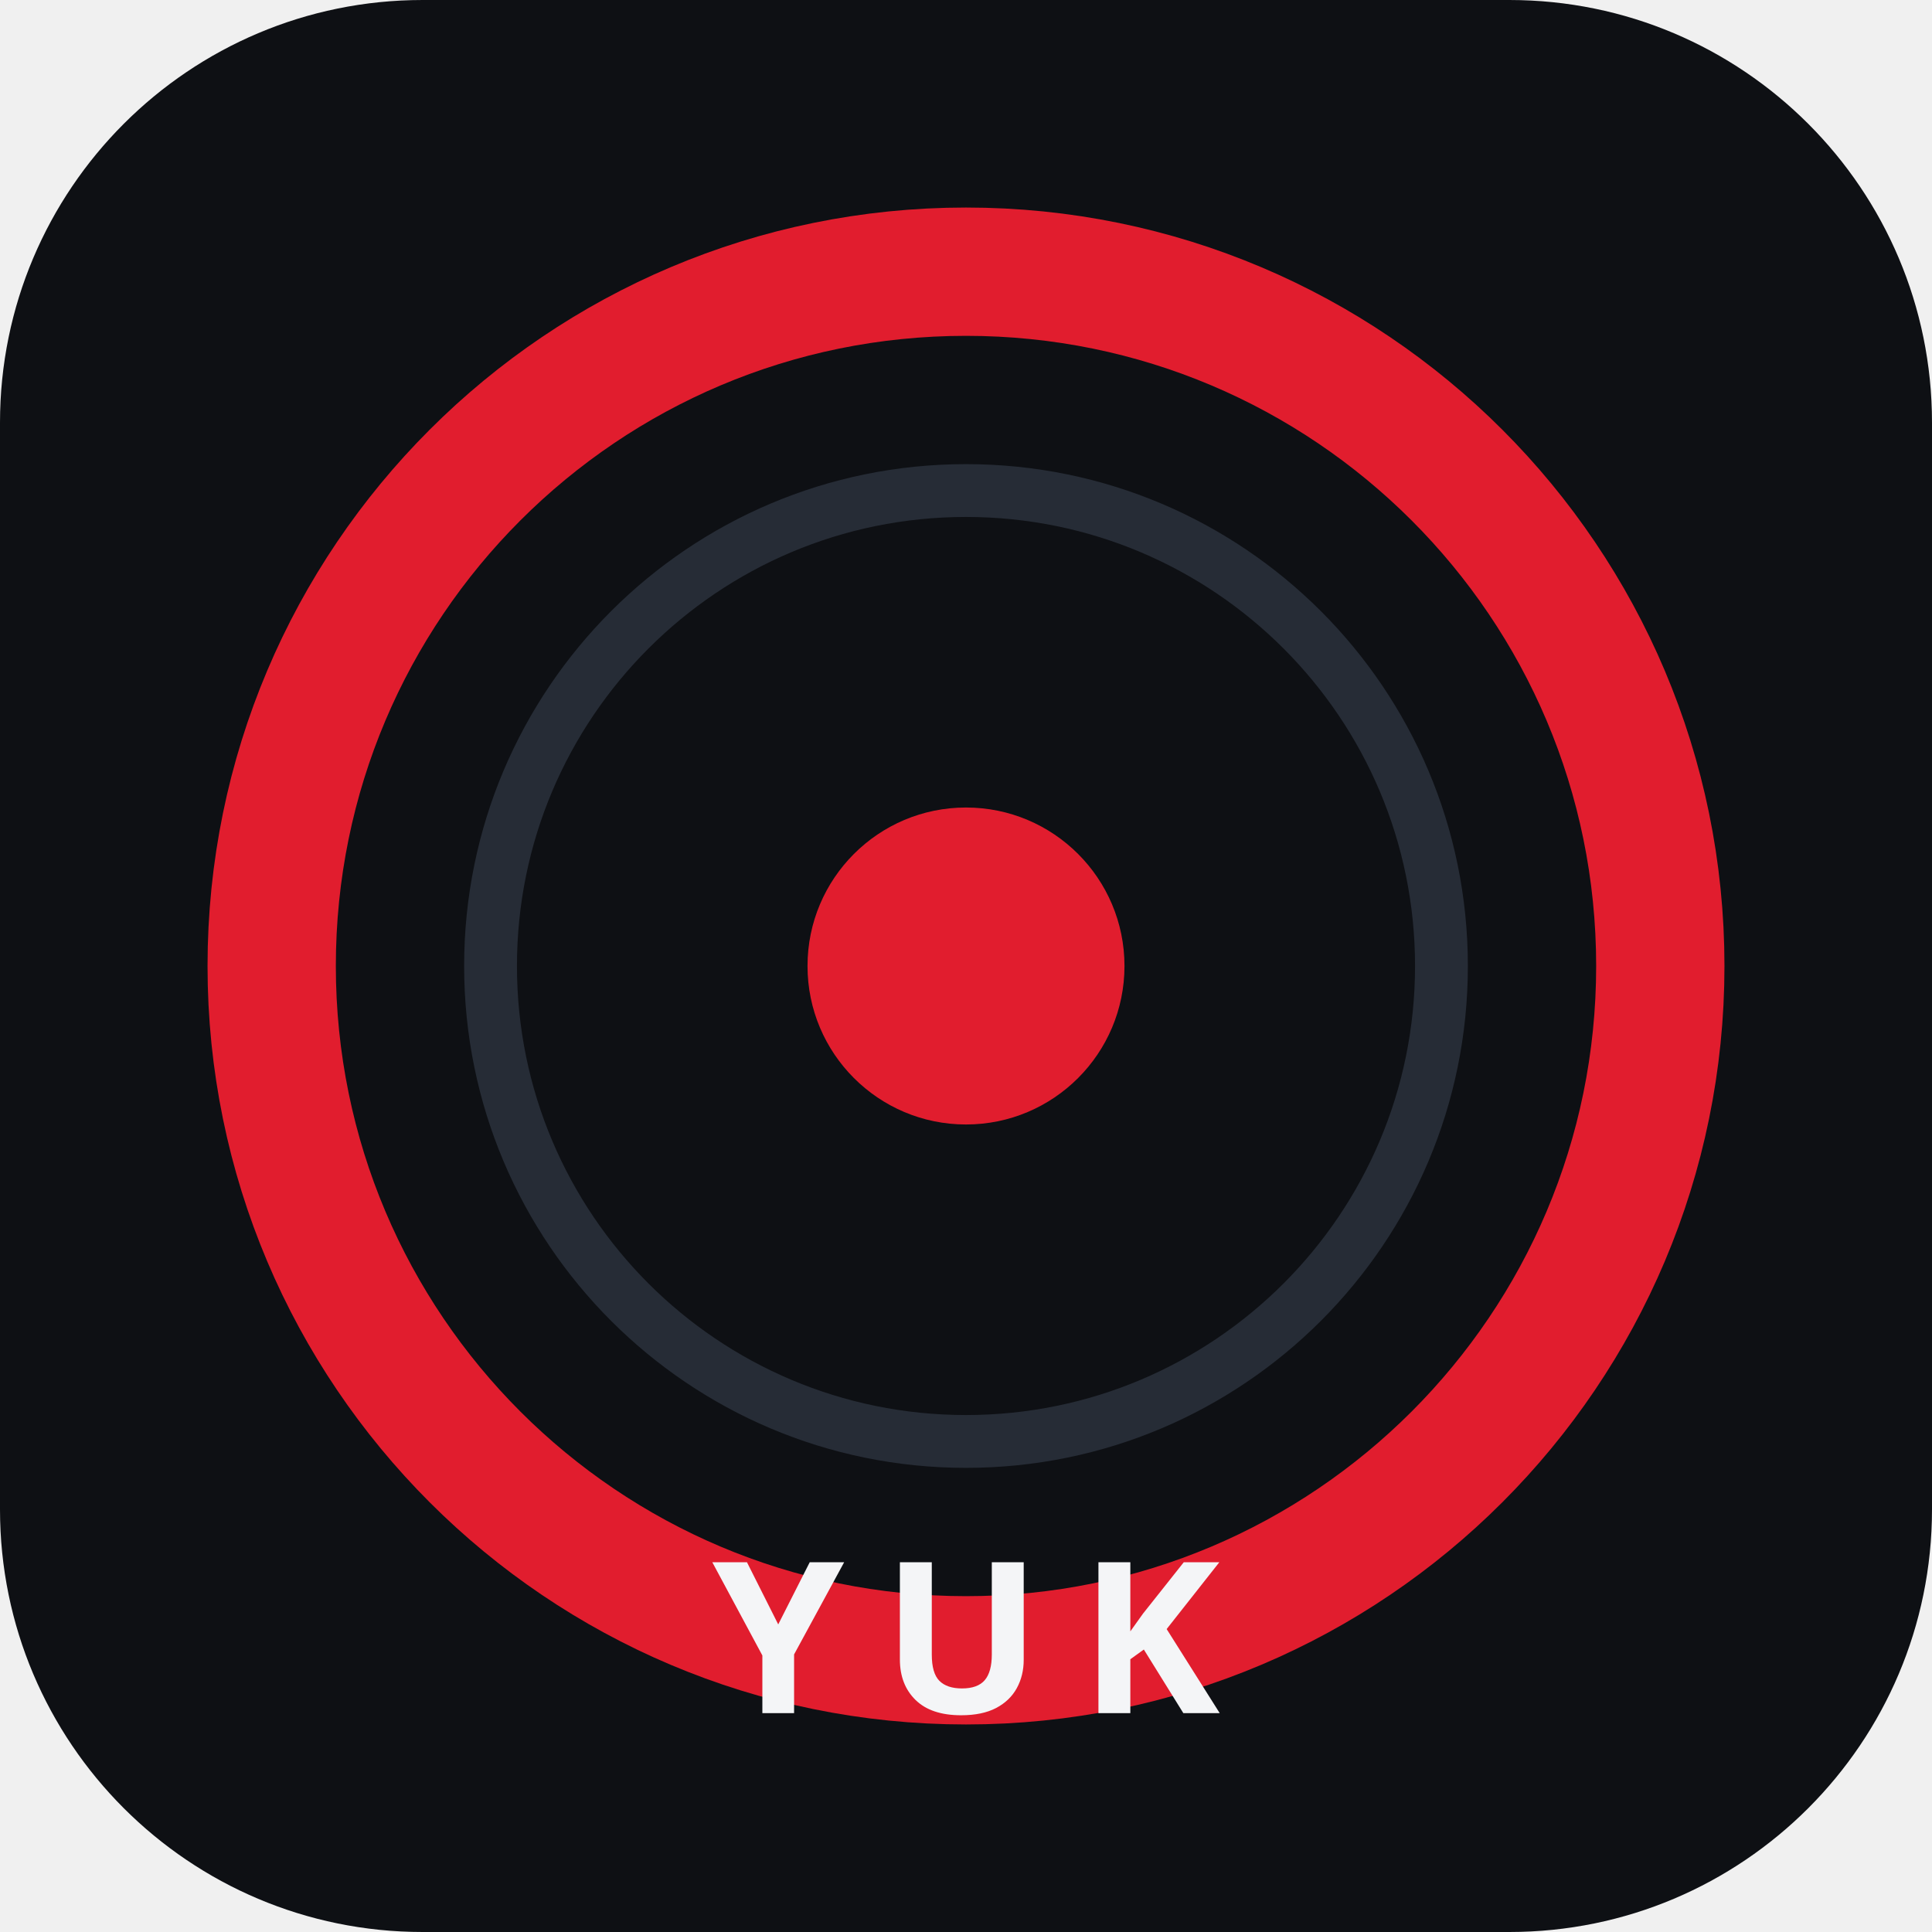
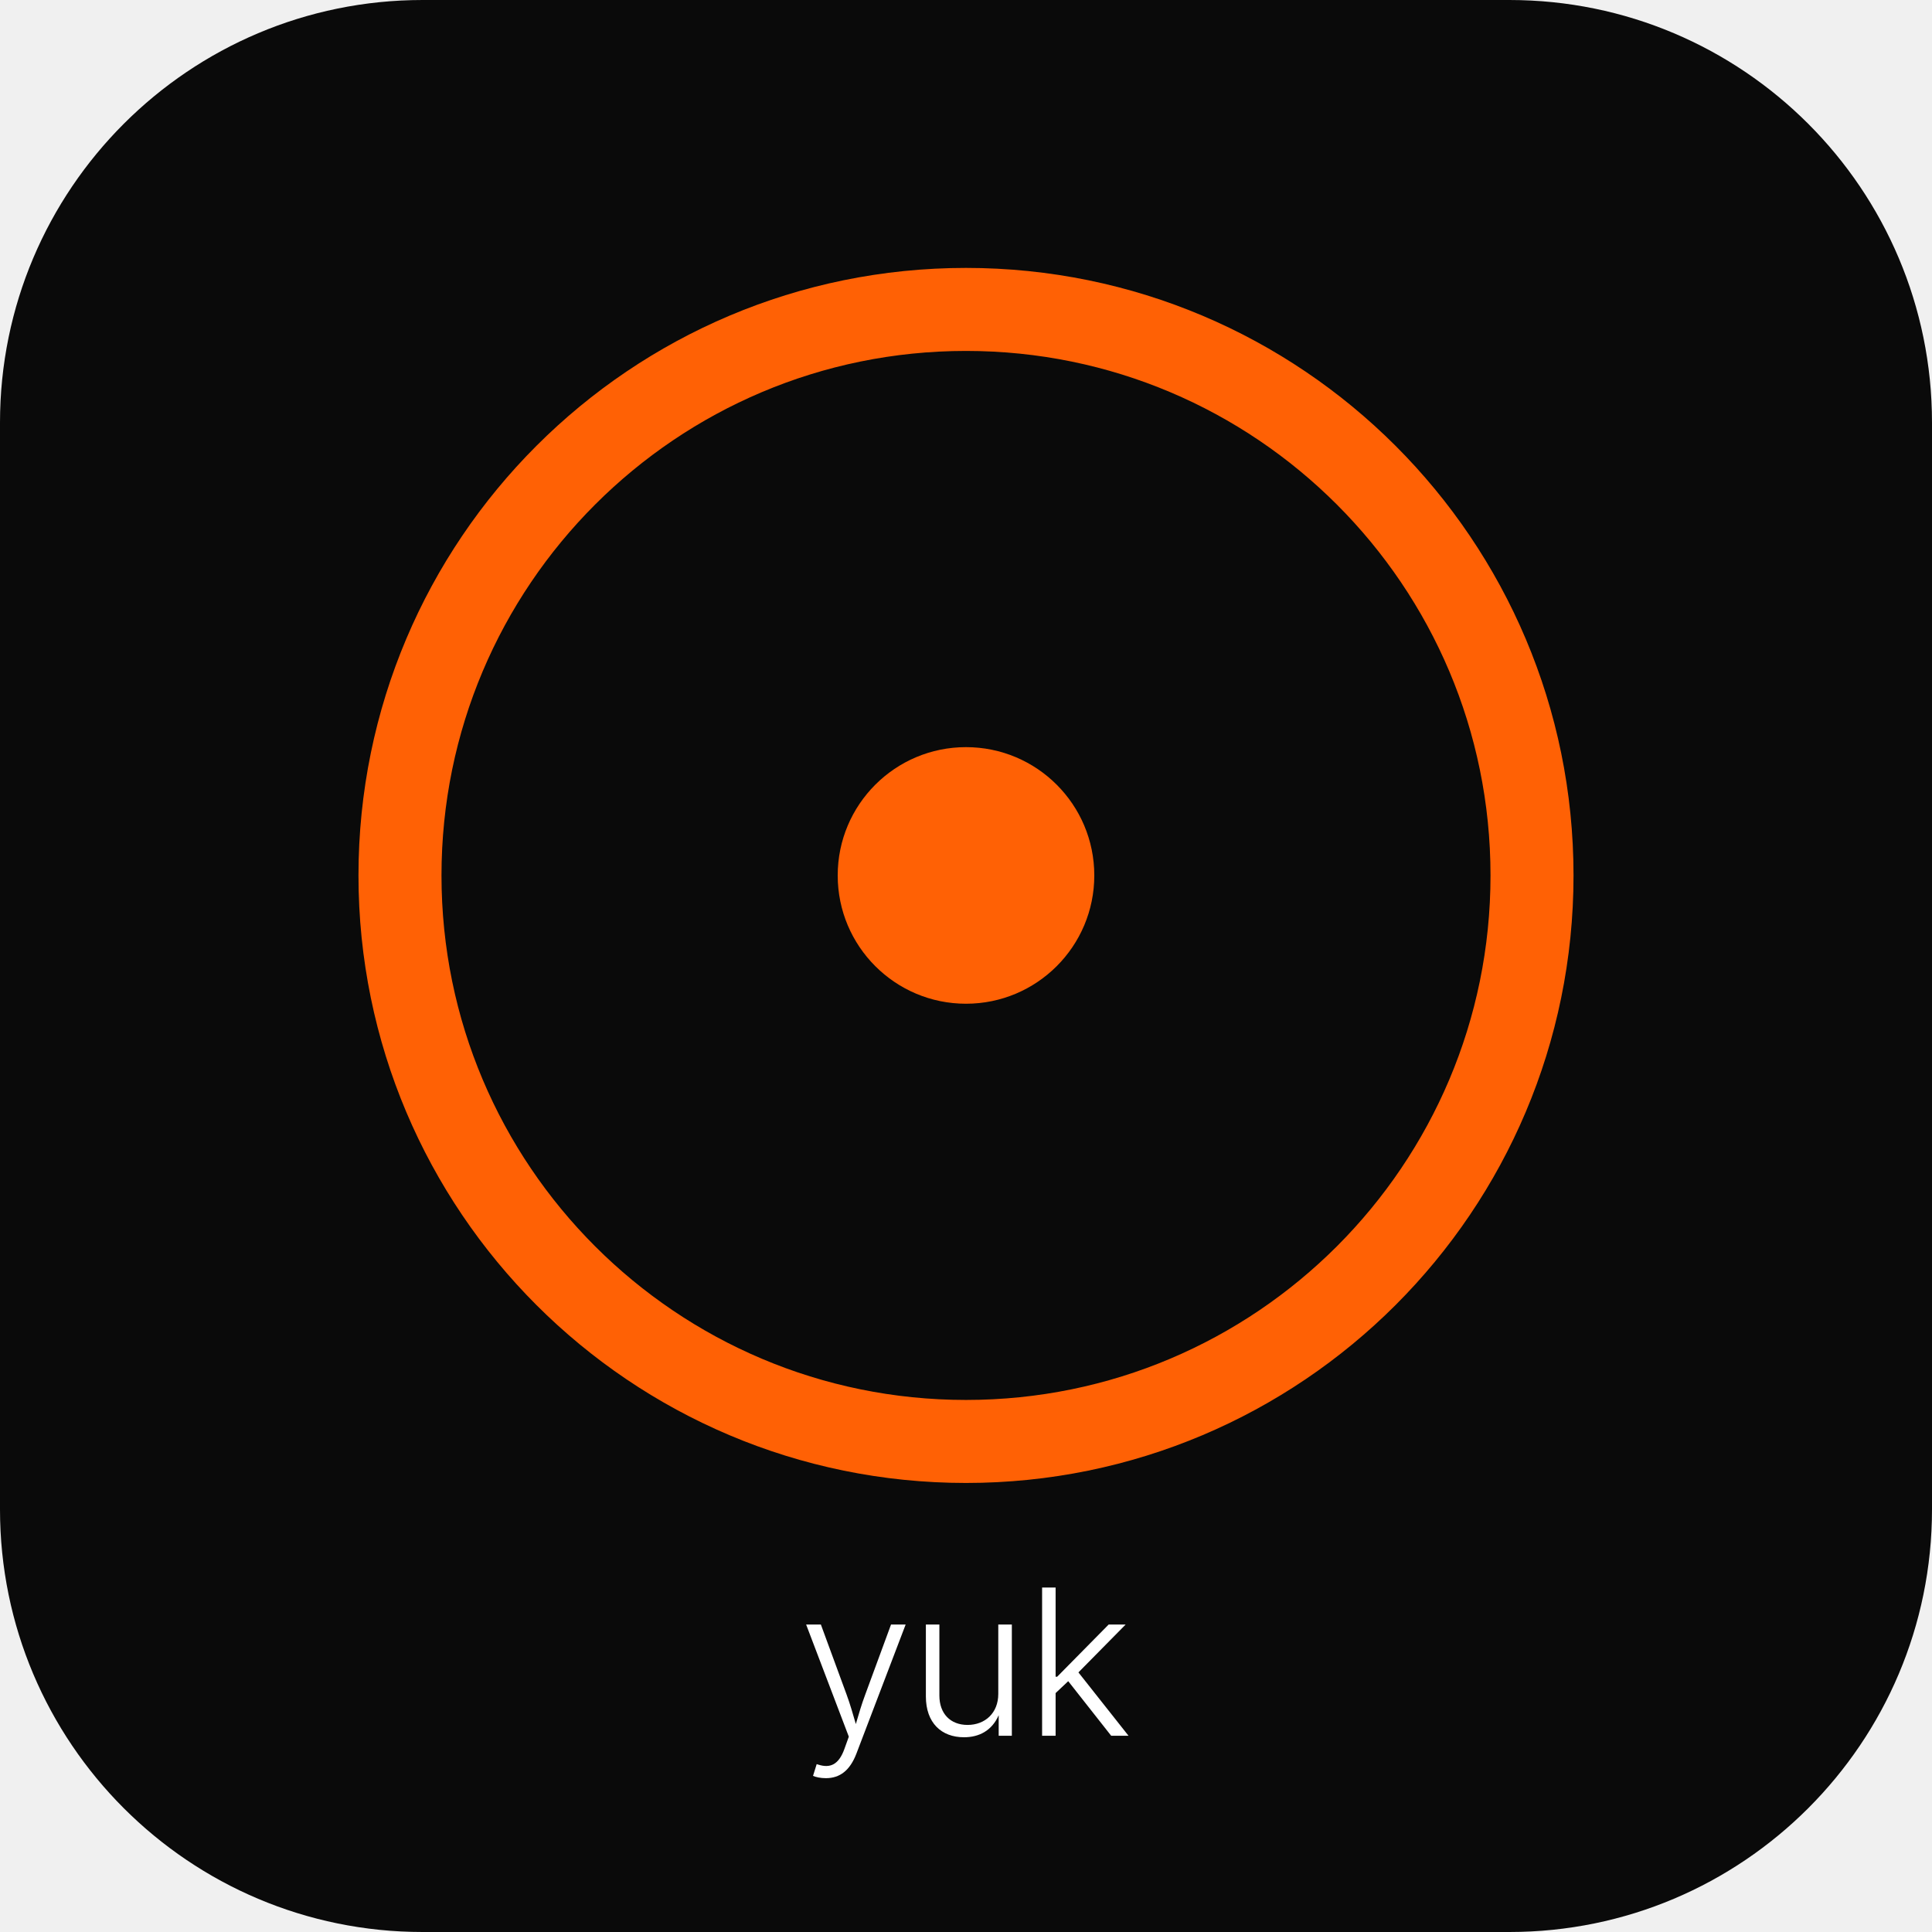
<svg xmlns="http://www.w3.org/2000/svg" viewBox="0 0 512 512">
-   <rect width="512" height="512" rx="112" fill="#0E1014" />
-   <circle cx="256" cy="256" r="184" fill="none" stroke="#E11D2E" stroke-width="34" />
-   <circle cx="256" cy="256" r="126" fill="none" stroke="#262C36" stroke-width="14" />
-   <circle cx="256" cy="256" r="42" fill="#E11D2E" />
-   <text x="256" y="454" text-anchor="middle" fill="#F4F5F7" font-family="system-ui, sans-serif" font-weight="800" font-size="56" letter-spacing="10">YUK</text>
+   <rect width="512" height="512" rx="112" fill="#0a0a0a" />
+   <circle cx="256" cy="232" r="150" fill="none" stroke="#ff6105" stroke-width="22" />
+   <circle cx="256" cy="232" r="34" fill="#ff6105" />
+   <text x="256" y="460" text-anchor="middle" fill="#ffffff" font-family="Inter, system-ui, sans-serif" font-weight="300" font-size="54" letter-spacing="-1">yuk</text>
</svg>
